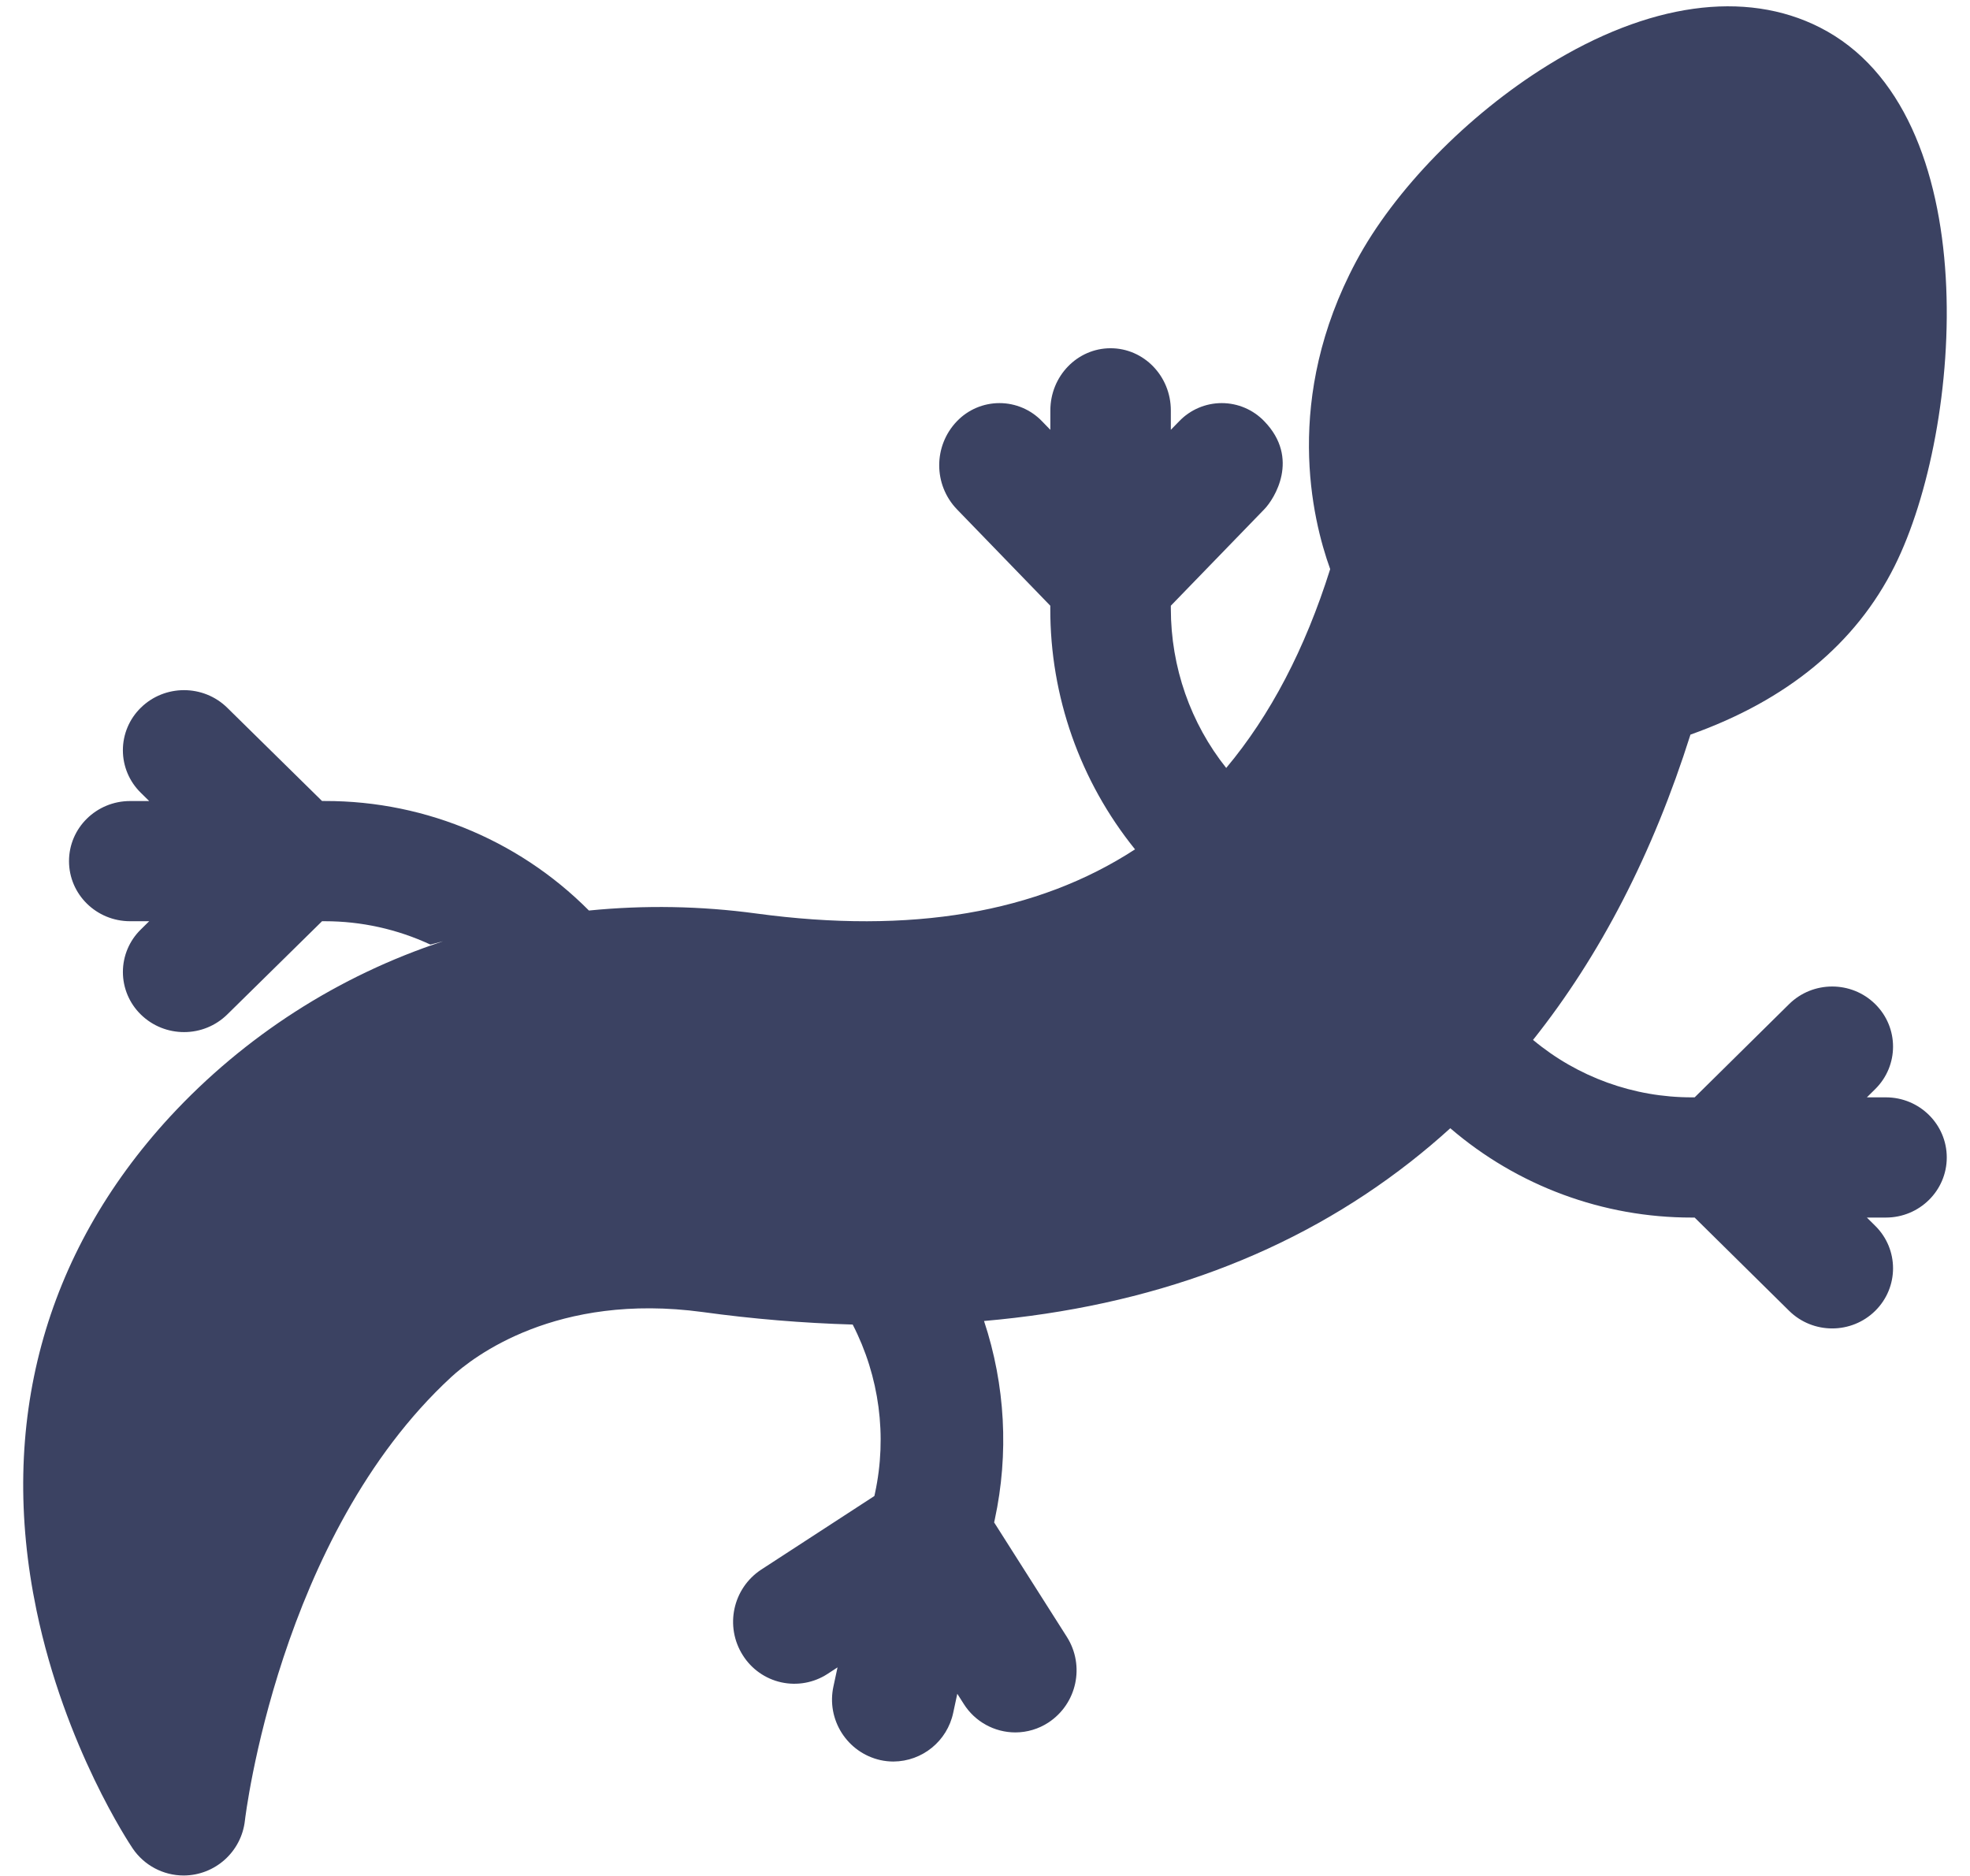
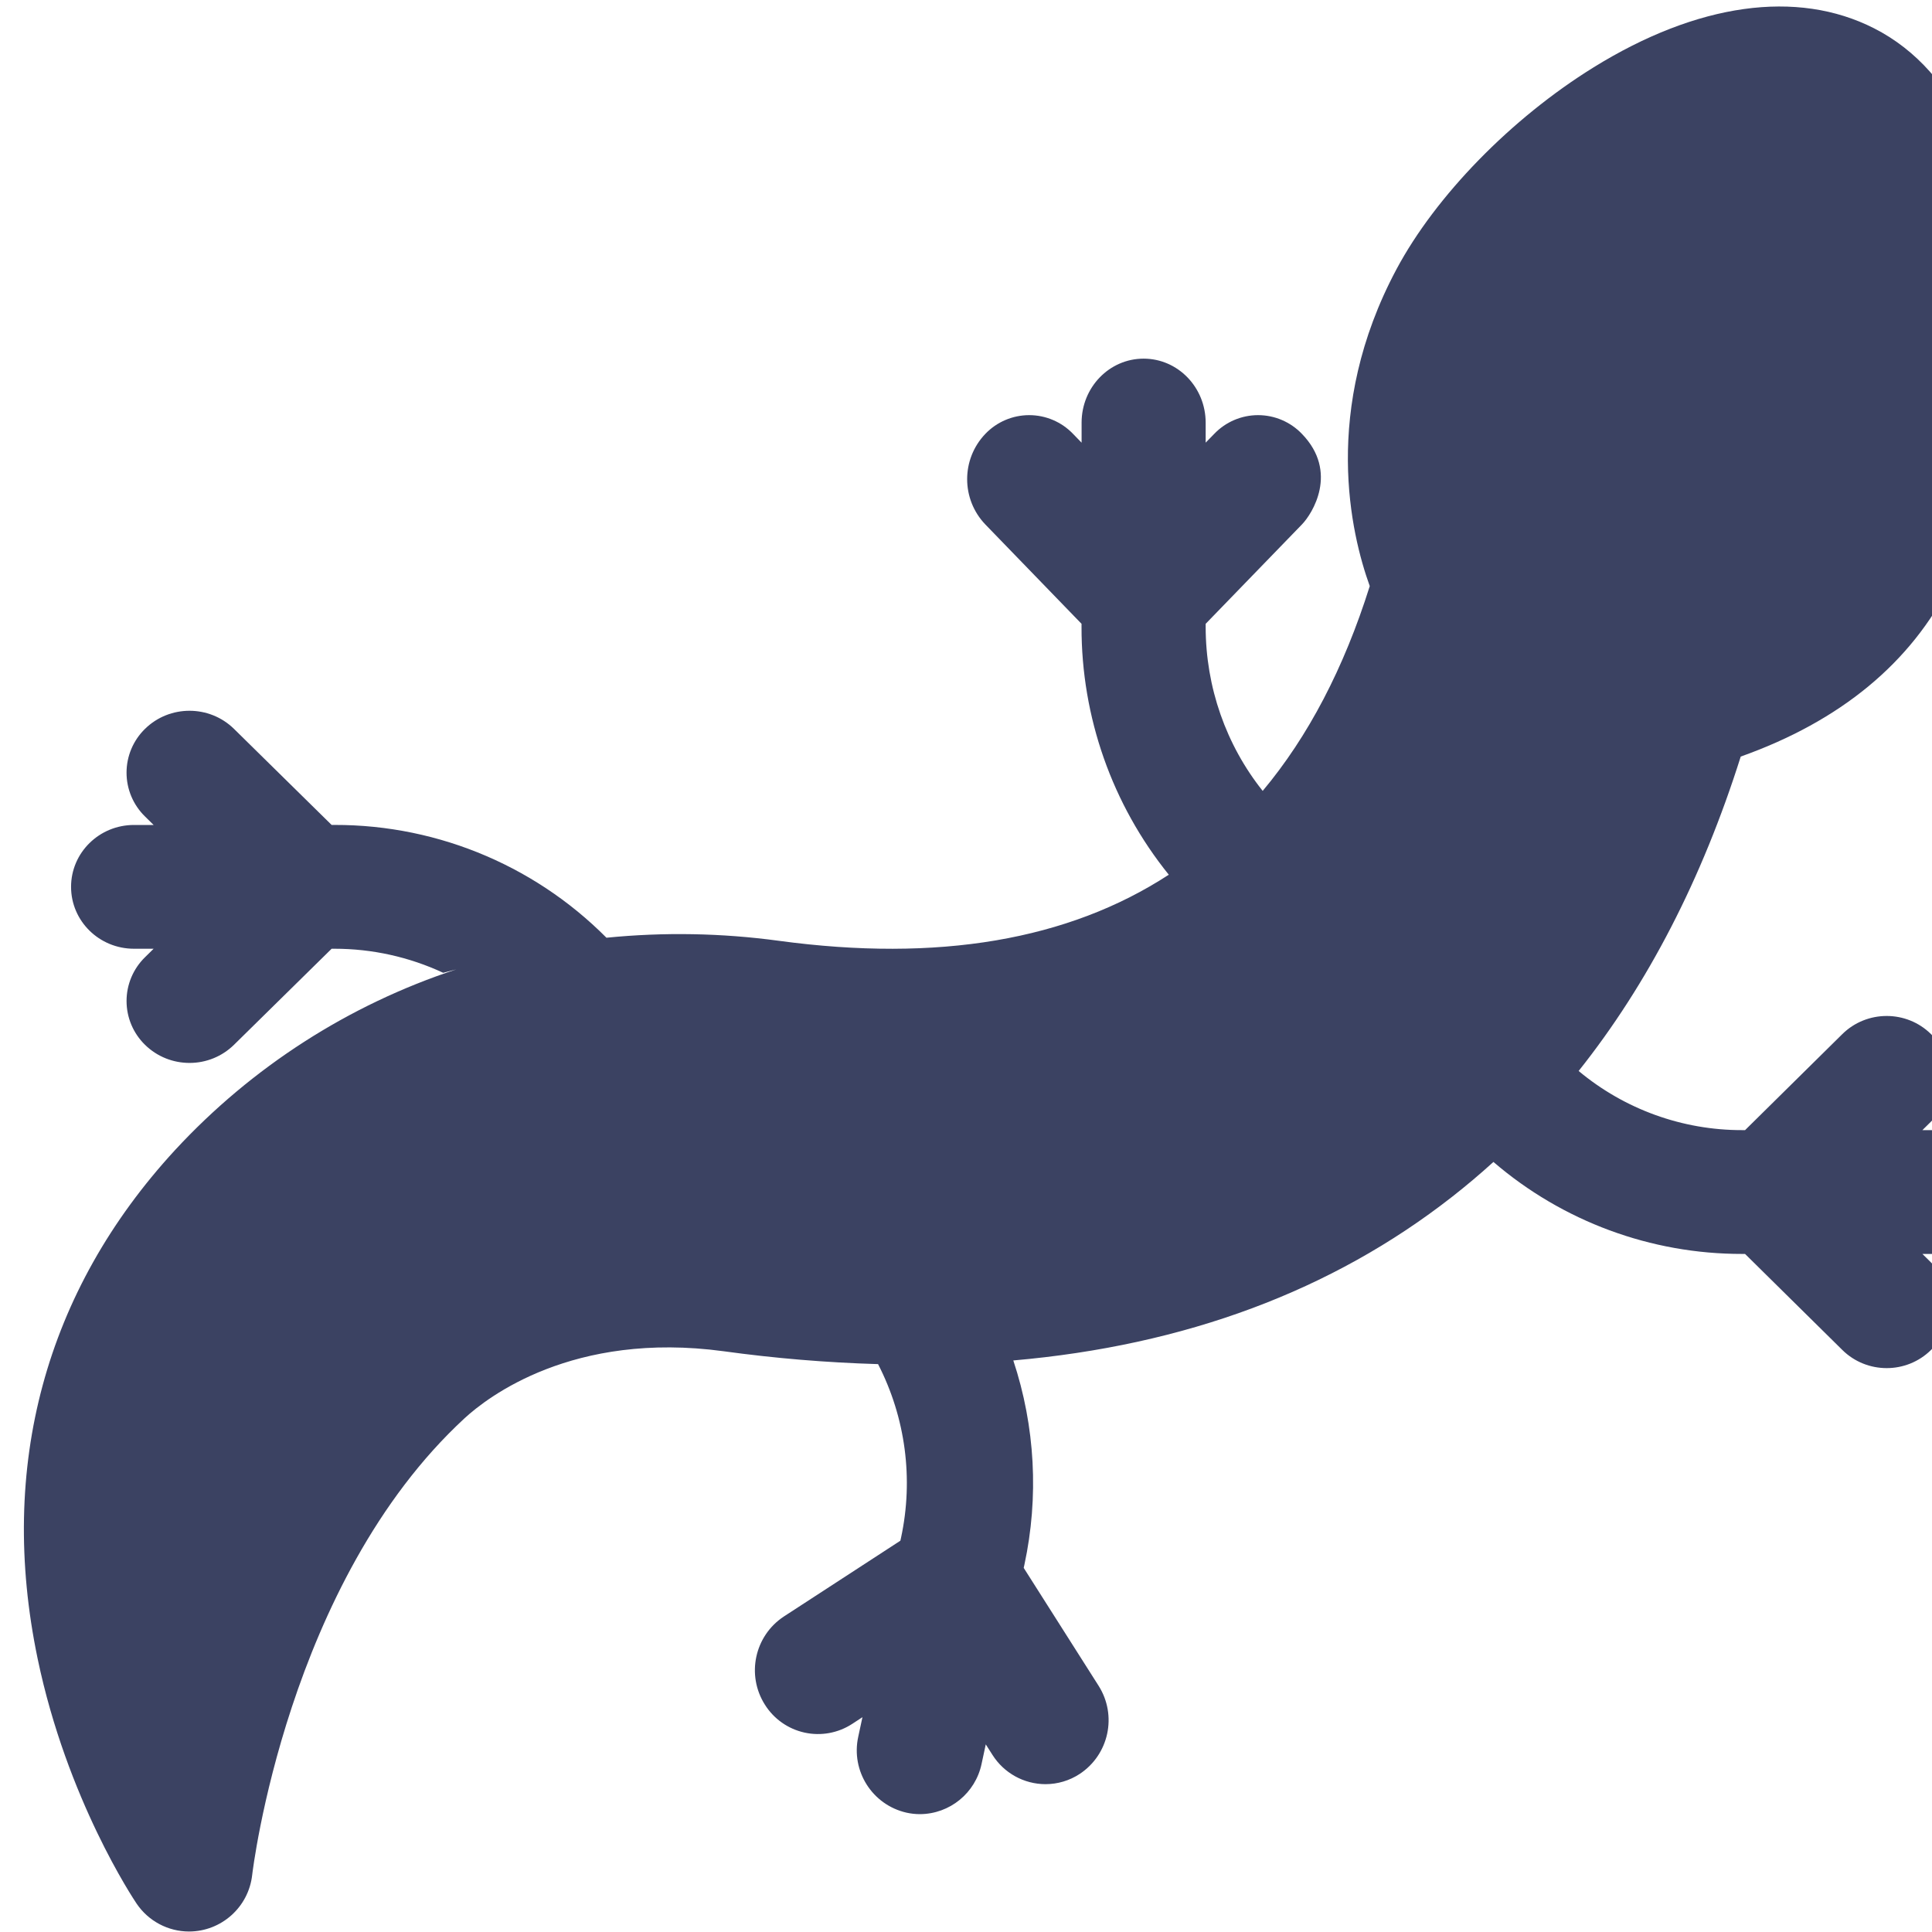
- <svg xmlns="http://www.w3.org/2000/svg" width="63" height="60">
+ <svg xmlns="http://www.w3.org/2000/svg" width="60" height="60">
  <path fill="#3B4262" d="M49.483 2.096c3.229-2 6.324-2.433 8.714-1.219 5.359 2.72 4.583 12.845 2.39 17.232-1.238 2.477-3.432 4.287-6.527 5.387-1.2 3.799-2.884 7.064-5.034 9.764a7.904 7.904 0 005.079 1.837h.09l3.02-2.982c.761-.75 1.994-.751 2.754 0 .76.75.76 1.968 0 2.718l-.267.264h.608c1.075 0 1.947.861 1.947 1.923 0 1.061-.872 1.922-1.947 1.922h-.608l.267.264c.76.75.76 1.968 0 2.719-.38.375-.878.563-1.376.563-.499 0-.997-.188-1.377-.563l-3.022-2.983h-.09a11.823 11.823 0 01-7.724-2.857c-.415.377-.843.738-1.284 1.083-3.732 2.92-8.294 4.617-13.627 5.082a12.08 12.08 0 01.343 6.352l-.02.09 2.325 3.66a1.998 1.998 0 01-.589 2.741 1.936 1.936 0 01-1.057.316 1.953 1.953 0 01-1.651-.912l-.206-.324-.13.605a1.966 1.966 0 01-1.913 1.562 1.95 1.95 0 01-.419-.046 1.984 1.984 0 01-1.498-2.36l.13-.605-.32.209a1.946 1.946 0 01-2.709-.597 1.998 1.998 0 01.59-2.74l3.617-2.353.02-.09a8.073 8.073 0 00-.713-5.394 44.773 44.773 0 01-4.797-.4c-4.684-.634-7.341 1.433-8.044 2.081-5.518 5.093-6.586 14.092-6.596 14.183a1.977 1.977 0 01-1.96 1.757 1.97 1.97 0 01-1.63-.867c-.087-.13-2.164-3.234-3.075-7.615-1.237-5.95.238-11.407 4.266-15.783a20.702 20.702 0 018.738-5.615l-.407.106a7.99 7.99 0 00-3.375-.747h-.09l-3.032 2.983a1.965 1.965 0 01-1.382.563c-.5 0-1-.188-1.382-.563a1.9 1.9 0 010-2.719l.268-.264h-.61c-1.08 0-1.954-.86-1.954-1.922 0-1.062.875-1.922 1.954-1.922h.61l-.268-.264a1.9 1.9 0 010-2.72c.763-.75 2-.75 2.764 0l3.032 2.983h.09a11.87 11.87 0 018.661 3.726l-.217-.223a22.914 22.914 0 015.352.095c4.946.67 8.99-.018 12.113-2.052a12.215 12.215 0 01-2.71-7.7v-.092L30.6 16.287a2.034 2.034 0 010-2.812 1.885 1.885 0 012.725 0l.265.273v-.621c0-1.099.862-1.989 1.926-1.989s1.927.89 1.927 1.989v.62l.265-.272a1.885 1.885 0 012.725 0c1.146 1.183.32 2.483 0 2.812l-2.99 3.086v.091c0 1.878.635 3.673 1.771 5.098 1.412-1.686 2.522-3.808 3.325-6.36-.587-1.625-1.5-5.473.828-9.837 1.22-2.285 3.564-4.687 6.117-6.269z" />
</svg>
